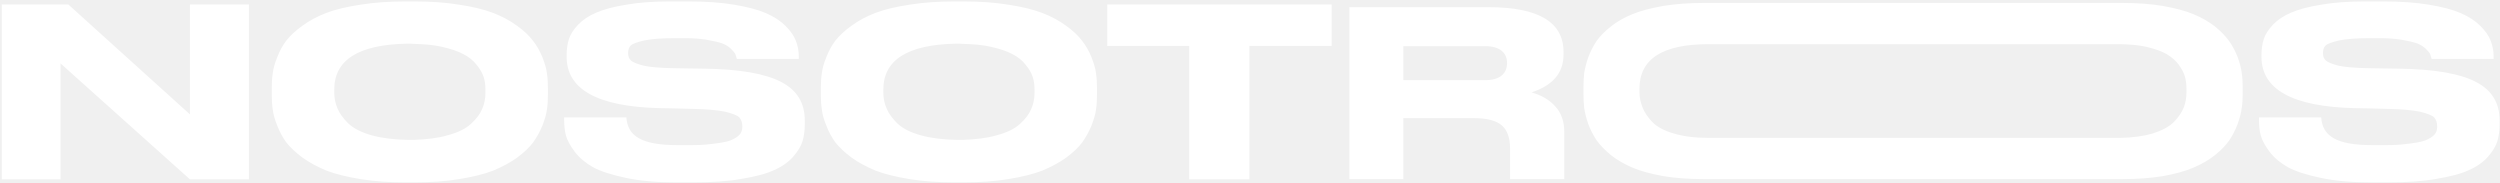
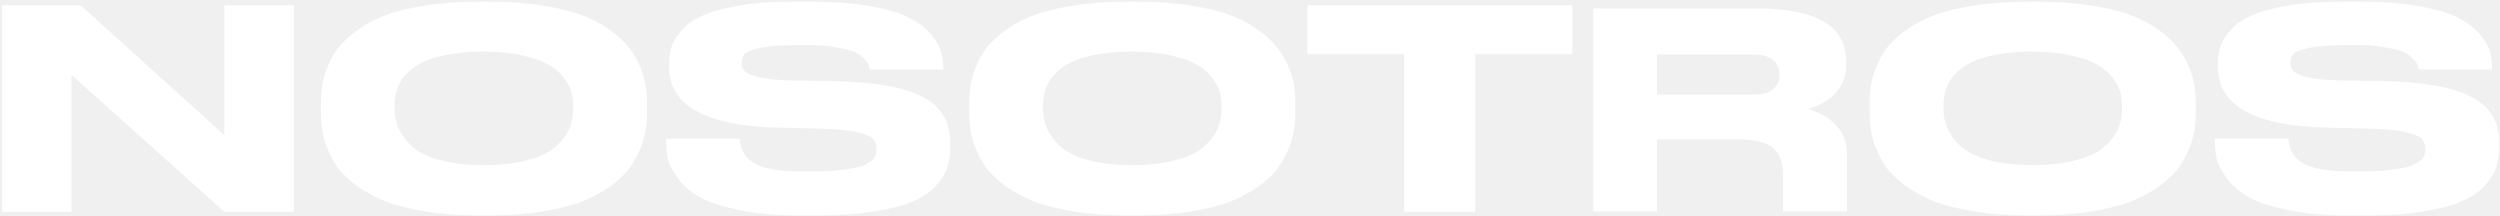
- <svg xmlns="http://www.w3.org/2000/svg" width="1326" height="97" viewBox="0 0 1326 97" fill="none">
-   <path d="M0.953 2.352V95.132H32.1V33.632L100.758 95.132H132.038V2.352H100.758V60.671L36.209 2.352H0.953ZM215.322 0.762C206.442 0.762 198.489 1.292 191.199 2.485C184.042 3.545 177.945 5.003 173.041 6.859C168.269 8.714 164.028 10.967 160.449 13.618C156.738 16.269 153.955 18.92 151.834 21.571C149.846 24.222 148.255 27.138 147.062 30.319C145.737 33.5 144.942 36.416 144.676 38.801C144.279 41.32 144.146 43.838 144.146 46.622V50.333C144.146 52.984 144.279 55.635 144.676 58.153C144.942 60.539 145.737 63.455 147.062 66.636C148.255 69.817 149.846 72.733 151.834 75.516C153.955 78.167 156.738 80.818 160.449 83.601C164.16 86.252 168.402 88.505 173.173 90.493C177.945 92.349 184.042 93.807 191.199 95C198.489 96.193 206.442 96.723 215.322 96.723H219.564C228.444 96.723 236.397 96.193 243.554 95C250.844 93.807 256.808 92.349 261.58 90.493C266.351 88.505 270.593 86.252 274.304 83.601C278.015 80.818 280.799 78.167 282.787 75.516C284.775 72.733 286.366 69.817 287.691 66.636C288.884 63.455 289.812 60.539 290.077 58.153C290.474 55.635 290.607 52.984 290.607 50.333V46.622C290.607 43.838 290.474 41.32 290.077 38.801C289.812 36.283 288.884 33.5 287.691 30.319C286.366 27.138 284.775 24.222 282.654 21.571C280.666 18.92 277.883 16.269 274.172 13.618C270.593 10.967 266.351 8.714 261.58 6.859C256.676 5.003 250.711 3.545 243.554 2.485C236.397 1.292 228.444 0.762 219.564 0.762H215.322ZM257.471 49.273C257.471 52.188 256.941 55.104 255.748 57.755C254.688 60.406 252.699 63.057 249.916 65.575C247.133 68.226 242.891 70.347 237.192 71.805C232.288 73.263 226.323 73.926 219.564 74.191C218.503 74.191 216.913 74.191 216.25 74.191C208.96 74.058 202.598 73.263 197.296 71.805C191.597 70.214 187.488 68.094 184.705 65.443C182.054 62.792 180.066 60.141 179.005 57.49C177.812 54.839 177.282 51.923 177.282 49.007V47.549C177.282 31.777 190.139 23.692 215.72 23.161C216.515 23.161 218.901 23.161 220.094 23.294C225.263 23.427 229.902 23.824 234.011 24.752C238.915 25.812 242.891 27.138 245.807 28.728C248.723 30.186 251.109 32.174 252.832 34.428C254.688 36.681 255.881 38.801 256.543 40.922C257.206 42.91 257.471 45.164 257.471 47.549V49.273ZM358.339 96.723H367.617C377.425 96.723 386.04 96.193 393.33 94.868C400.62 93.675 406.32 92.217 410.561 90.228C414.802 88.373 418.116 85.987 420.634 83.204C423.153 80.288 424.876 77.504 425.671 74.853C426.466 72.203 426.864 69.154 426.864 65.708V63.985C426.864 54.574 422.755 47.815 414.272 43.441C405.922 39.067 392.403 36.681 373.449 36.416L363.906 36.283L356.483 36.151C349.989 36.018 344.952 35.62 341.373 34.825C337.795 33.897 335.541 32.97 334.614 32.042C333.553 30.981 333.156 29.788 333.156 28.198C333.156 26.475 333.553 25.149 334.481 24.222C335.276 23.294 337.795 22.366 341.771 21.438C345.88 20.643 350.651 20.245 358.339 20.245H362.978C368.015 20.245 370.93 20.511 374.642 21.041C378.353 21.703 381.269 22.366 383.124 23.029C385.113 23.824 386.571 24.752 387.764 25.945C388.956 27.138 389.752 28.066 390.017 28.728C390.282 29.391 390.547 30.319 390.812 31.247H423.683V30.054C423.683 27.005 423.153 24.222 422.092 21.571C421.164 19.052 419.309 16.402 416.658 13.751C414.007 11.1 410.561 8.847 406.32 6.991C402.078 5.135 396.511 3.677 389.354 2.485C382.329 1.292 374.112 0.762 364.966 0.762H355.555C346.675 0.762 338.855 1.292 332.228 2.485C325.468 3.545 320.166 5.003 316.19 6.726C312.214 8.449 309.033 10.57 306.647 13.088C304.128 15.739 302.538 18.257 301.743 20.776C300.947 23.294 300.55 26.077 300.55 28.993V30.186C300.55 47.417 316.985 56.562 349.856 57.358L357.278 57.49L367.219 57.755C374.774 57.888 380.474 58.418 384.45 59.213C388.426 60.141 391.077 61.201 392.137 62.262C393.198 63.455 393.728 65.045 393.728 67.033C393.728 68.491 393.463 69.684 392.8 70.745C392.137 71.805 390.945 72.733 388.956 73.793C387.101 74.853 384.052 75.516 379.943 76.046C375.702 76.576 373.051 76.974 366.689 76.974H359.399C340.048 76.974 332.89 72.07 332.228 62.262H299.224V63.587C299.224 66.503 299.489 69.287 300.152 71.805C300.815 74.323 302.405 77.239 304.791 80.42C307.177 83.601 310.491 86.385 314.467 88.638C318.576 90.891 324.408 92.747 331.963 94.337C339.385 95.928 348.266 96.723 358.339 96.723ZM506.556 0.762C497.675 0.762 489.723 1.292 482.433 2.485C475.275 3.545 469.178 5.003 464.274 6.859C459.503 8.714 455.261 10.967 451.683 13.618C447.971 16.269 445.188 18.92 443.067 21.571C441.079 24.222 439.489 27.138 438.296 30.319C436.97 33.5 436.175 36.416 435.91 38.801C435.512 41.32 435.38 43.838 435.38 46.622V50.333C435.38 52.984 435.512 55.635 435.91 58.153C436.175 60.539 436.97 63.455 438.296 66.636C439.489 69.817 441.079 72.733 443.067 75.516C445.188 78.167 447.971 80.818 451.683 83.601C455.394 86.252 459.635 88.505 464.407 90.493C469.178 92.349 475.275 93.807 482.433 95C489.723 96.193 497.675 96.723 506.556 96.723H510.797C519.677 96.723 527.63 96.193 534.787 95C542.077 93.807 548.042 92.349 552.813 90.493C557.585 88.505 561.826 86.252 565.538 83.601C569.249 80.818 572.032 78.167 574.02 75.516C576.009 72.733 577.599 69.817 578.924 66.636C580.117 63.455 581.045 60.539 581.31 58.153C581.708 55.635 581.84 52.984 581.84 50.333V46.622C581.84 43.838 581.708 41.32 581.31 38.801C581.045 36.283 580.117 33.5 578.924 30.319C577.599 27.138 576.009 24.222 573.888 21.571C571.9 18.92 569.116 16.269 565.405 13.618C561.826 10.967 557.585 8.714 552.813 6.859C547.909 5.003 541.945 3.545 534.787 2.485C527.63 1.292 519.677 0.762 510.797 0.762H506.556ZM548.705 49.273C548.705 52.188 548.174 55.104 546.981 57.755C545.921 60.406 543.933 63.057 541.15 65.575C538.366 68.226 534.125 70.347 528.425 71.805C523.521 73.263 517.557 73.926 510.797 74.191C509.737 74.191 508.146 74.191 507.483 74.191C500.194 74.058 493.831 73.263 488.53 71.805C482.83 70.214 478.722 68.094 475.938 65.443C473.287 62.792 471.299 60.141 470.239 57.49C469.046 54.839 468.516 51.923 468.516 49.007V47.549C468.516 31.777 481.372 23.692 506.953 23.161C507.749 23.161 510.134 23.161 511.327 23.294C516.496 23.427 521.135 23.824 525.244 24.752C530.148 25.812 534.125 27.138 537.041 28.728C539.957 30.186 542.342 32.174 544.066 34.428C545.921 36.681 547.114 38.801 547.777 40.922C548.439 42.91 548.705 45.164 548.705 47.549V49.273ZM630.751 95.132H662.694V24.354H706.301V2.352H587.277V24.354H630.751V95.132ZM824.92 56.43C821.739 52.851 817.498 50.465 812.329 49.007C823.595 45.296 829.294 38.669 829.294 28.993V27.535C829.294 11.763 816.04 3.81 789.531 3.81H715.704V95H744.334V62.659H781.711C788.736 62.659 793.64 63.985 796.556 66.503C799.472 69.022 800.93 73.13 800.93 78.697V95H829.692V69.949C829.692 64.382 828.101 59.876 824.92 56.43ZM799.339 33.5C799.339 36.151 798.411 38.404 796.556 39.994C794.7 41.585 791.784 42.513 787.808 42.513H744.334V24.487H787.808C791.784 24.487 794.7 25.415 796.556 27.005C798.411 28.596 799.339 30.716 799.339 33.367V33.5ZM1188.99 38.536C1188.73 36.151 1187.93 33.367 1186.87 30.319C1185.68 27.27 1184.22 24.487 1182.36 21.836C1180.51 19.185 1177.99 16.667 1174.81 14.016C1171.49 11.498 1167.65 9.244 1163.41 7.521C1159.04 5.666 1153.6 4.34 1147.24 3.147C1140.74 2.087 1133.59 1.557 1125.77 1.557H903.757C895.804 1.557 888.647 2.087 882.152 3.147C875.657 4.34 870.223 5.666 865.849 7.521C861.475 9.244 857.632 11.498 854.451 14.016C851.137 16.667 848.619 19.185 846.763 21.836C845.04 24.487 843.582 27.27 842.389 30.451C841.329 33.5 840.666 36.283 840.268 38.669C840.003 41.055 839.871 43.573 839.871 46.224V49.935C839.871 52.453 840.003 54.972 840.268 57.358C840.666 59.876 841.329 62.659 842.389 65.708C843.582 68.889 845.04 71.672 846.763 74.323C848.619 76.974 851.269 79.625 854.451 82.276C857.764 84.927 861.608 87.047 865.849 88.903C870.223 90.759 875.657 92.217 882.152 93.409C888.647 94.47 895.804 95 903.757 95H1125.77C1133.59 95 1140.74 94.47 1147.24 93.409C1153.73 92.217 1159.17 90.759 1163.41 88.903C1167.78 87.047 1171.49 84.927 1174.81 82.276C1178.12 79.625 1180.64 76.974 1182.5 74.323C1184.22 71.672 1185.68 68.889 1186.87 65.708C1187.93 62.659 1188.73 59.876 1188.99 57.358C1189.39 54.972 1189.52 52.453 1189.52 49.935V46.224C1189.52 43.573 1189.39 41.055 1188.99 38.536ZM1159.7 48.742C1159.7 51.658 1159.3 54.442 1158.24 57.093C1157.18 59.611 1155.46 62.262 1152.94 64.78C1150.42 67.298 1146.58 69.287 1141.54 70.877C1136.9 72.203 1131.2 72.998 1124.71 73.13C1124.18 73.13 906.805 73.13 906.275 73.13C898.985 73.13 892.756 72.335 887.586 70.745C882.55 69.287 878.706 67.166 876.32 64.647C873.802 61.997 872.079 59.346 871.151 56.827C870.091 54.177 869.56 51.526 869.56 48.61V47.152C869.56 31.247 881.754 23.427 906.275 23.427C906.805 23.427 1124.18 23.427 1124.71 23.427C1130.01 23.559 1134.65 23.957 1138.62 24.884C1143.13 25.945 1146.71 27.27 1149.23 28.728C1151.88 30.319 1154 32.174 1155.59 34.295C1157.18 36.548 1158.37 38.669 1158.9 40.657C1159.43 42.645 1159.7 44.766 1159.7 47.152V48.742ZM1257.28 96.723H1266.56C1276.37 96.723 1284.98 96.193 1292.27 94.868C1299.56 93.675 1305.26 92.217 1309.5 90.228C1313.74 88.373 1317.06 85.987 1319.57 83.204C1322.09 80.288 1323.82 77.504 1324.61 74.853C1325.41 72.203 1325.8 69.154 1325.8 65.708V63.985C1325.8 54.574 1321.7 47.815 1313.21 43.441C1304.86 39.067 1291.34 36.681 1272.39 36.416L1262.85 36.283L1255.42 36.151C1248.93 36.018 1243.89 35.62 1240.31 34.825C1236.74 33.897 1234.48 32.97 1233.55 32.042C1232.49 30.981 1232.1 29.788 1232.1 28.198C1232.1 26.475 1232.49 25.149 1233.42 24.222C1234.22 23.294 1236.74 22.366 1240.71 21.438C1244.82 20.643 1249.59 20.245 1257.28 20.245H1261.92C1266.96 20.245 1269.87 20.511 1273.58 21.041C1277.29 21.703 1280.21 22.366 1282.07 23.029C1284.05 23.824 1285.51 24.752 1286.7 25.945C1287.9 27.138 1288.69 28.066 1288.96 28.728C1289.22 29.391 1289.49 30.319 1289.75 31.247H1322.62V30.054C1322.62 27.005 1322.09 24.222 1321.03 21.571C1320.11 19.052 1318.25 16.402 1315.6 13.751C1312.95 11.1 1309.5 8.847 1305.26 6.991C1301.02 5.135 1295.45 3.677 1288.29 2.485C1281.27 1.292 1273.05 0.762 1263.91 0.762H1254.5C1245.62 0.762 1237.8 1.292 1231.17 2.485C1224.41 3.545 1219.11 5.003 1215.13 6.726C1211.15 8.449 1207.97 10.57 1205.59 13.088C1203.07 15.739 1201.48 18.257 1200.68 20.776C1199.89 23.294 1199.49 26.077 1199.49 28.993V30.186C1199.49 47.417 1215.93 56.562 1248.8 57.358L1256.22 57.49L1266.16 57.755C1273.71 57.888 1279.41 58.418 1283.39 59.213C1287.37 60.141 1290.02 61.201 1291.08 62.262C1292.14 63.455 1292.67 65.045 1292.67 67.033C1292.67 68.491 1292.4 69.684 1291.74 70.745C1291.08 71.805 1289.89 72.733 1287.9 73.793C1286.04 74.853 1282.99 75.516 1278.88 76.046C1274.64 76.576 1271.99 76.974 1265.63 76.974H1258.34C1238.99 76.974 1231.83 72.07 1231.17 62.262H1198.17V63.587C1198.17 66.503 1198.43 69.287 1199.09 71.805C1199.76 74.323 1201.35 77.239 1203.73 80.42C1206.12 83.601 1209.43 86.385 1213.41 88.638C1217.52 90.891 1223.35 92.747 1230.9 94.337C1238.33 95.928 1247.21 96.723 1257.28 96.723Z" fill="white" />
+ <svg xmlns="http://www.w3.org/2000/svg" width="1123" height="97" viewBox="0 0 1123 97" fill="none">
+   <path d="M0.953 2.352V95.132H32.1V33.632L100.758 95.132H132.038V2.352H100.758V60.671L36.209 2.352H0.953ZM215.322 0.762C206.442 0.762 198.489 1.292 191.199 2.485C184.042 3.545 177.945 5.003 173.041 6.859C168.269 8.714 164.028 10.967 160.449 13.618C156.738 16.269 153.955 18.92 151.834 21.571C149.846 24.222 148.255 27.138 147.062 30.319C145.737 33.5 144.942 36.416 144.676 38.801C144.279 41.32 144.146 43.838 144.146 46.622V50.333C144.146 52.984 144.279 55.635 144.676 58.153C144.942 60.539 145.737 63.455 147.062 66.636C148.255 69.817 149.846 72.733 151.834 75.516C153.955 78.167 156.738 80.818 160.449 83.601C164.16 86.252 168.402 88.505 173.173 90.493C177.945 92.349 184.042 93.807 191.199 95C198.489 96.193 206.442 96.723 215.322 96.723H219.564C228.444 96.723 236.397 96.193 243.554 95C250.844 93.807 256.808 92.349 261.58 90.493C266.351 88.505 270.593 86.252 274.304 83.601C278.015 80.818 280.799 78.167 282.787 75.516C284.775 72.733 286.366 69.817 287.691 66.636C288.884 63.455 289.812 60.539 290.077 58.153C290.474 55.635 290.607 52.984 290.607 50.333V46.622C290.607 43.838 290.474 41.32 290.077 38.801C289.812 36.283 288.884 33.5 287.691 30.319C286.366 27.138 284.775 24.222 282.654 21.571C280.666 18.92 277.883 16.269 274.172 13.618C270.593 10.967 266.351 8.714 261.58 6.859C256.676 5.003 250.711 3.545 243.554 2.485C236.397 1.292 228.444 0.762 219.564 0.762H215.322ZM257.471 49.273C257.471 52.188 256.941 55.104 255.748 57.755C254.688 60.406 252.699 63.057 249.916 65.575C247.133 68.226 242.891 70.347 237.192 71.805C232.288 73.263 226.323 73.926 219.564 74.191C218.503 74.191 216.913 74.191 216.25 74.191C208.96 74.058 202.598 73.263 197.296 71.805C191.597 70.214 187.488 68.094 184.705 65.443C182.054 62.792 180.066 60.141 179.005 57.49C177.812 54.839 177.282 51.923 177.282 49.007V47.549C177.282 31.777 190.139 23.692 215.72 23.161C216.515 23.161 218.901 23.161 220.094 23.294C225.263 23.427 229.902 23.824 234.011 24.752C238.915 25.812 242.891 27.138 245.807 28.728C248.723 30.186 251.109 32.174 252.832 34.428C254.688 36.681 255.881 38.801 256.543 40.922C257.206 42.91 257.471 45.164 257.471 47.549V49.273ZM358.339 96.723H367.617C377.425 96.723 386.04 96.193 393.33 94.868C400.62 93.675 406.32 92.217 410.561 90.228C414.802 88.373 418.116 85.987 420.634 83.204C423.153 80.288 424.876 77.504 425.671 74.853C426.466 72.203 426.864 69.154 426.864 65.708V63.985C426.864 54.574 422.755 47.815 414.272 43.441C405.922 39.067 392.403 36.681 373.449 36.416L363.906 36.283L356.483 36.151C349.989 36.018 344.952 35.62 341.373 34.825C337.795 33.897 335.541 32.97 334.614 32.042C333.553 30.981 333.156 29.788 333.156 28.198C333.156 26.475 333.553 25.149 334.481 24.222C335.276 23.294 337.795 22.366 341.771 21.438C345.88 20.643 350.651 20.245 358.339 20.245H362.978C368.015 20.245 370.93 20.511 374.642 21.041C378.353 21.703 381.269 22.366 383.124 23.029C385.113 23.824 386.571 24.752 387.764 25.945C388.956 27.138 389.752 28.066 390.017 28.728C390.282 29.391 390.547 30.319 390.812 31.247H423.683V30.054C423.683 27.005 423.153 24.222 422.092 21.571C421.164 19.052 419.309 16.402 416.658 13.751C414.007 11.1 410.561 8.847 406.32 6.991C402.078 5.135 396.511 3.677 389.354 2.485C382.329 1.292 374.112 0.762 364.966 0.762H355.555C346.675 0.762 338.855 1.292 332.228 2.485C325.468 3.545 320.166 5.003 316.19 6.726C312.214 8.449 309.033 10.57 306.647 13.088C304.128 15.739 302.538 18.257 301.743 20.776C300.947 23.294 300.55 26.077 300.55 28.993V30.186C300.55 47.417 316.985 56.562 349.856 57.358L357.278 57.49L367.219 57.755C374.774 57.888 380.474 58.418 384.45 59.213C388.426 60.141 391.077 61.201 392.137 62.262C393.198 63.455 393.728 65.045 393.728 67.033C393.728 68.491 393.463 69.684 392.8 70.745C392.137 71.805 390.945 72.733 388.956 73.793C387.101 74.853 384.052 75.516 379.943 76.046C375.702 76.576 373.051 76.974 366.689 76.974H359.399C340.048 76.974 332.89 72.07 332.228 62.262H299.224V63.587C299.224 66.503 299.489 69.287 300.152 71.805C300.815 74.323 302.405 77.239 304.791 80.42C307.177 83.601 310.491 86.385 314.467 88.638C318.576 90.891 324.408 92.747 331.963 94.337C339.385 95.928 348.266 96.723 358.339 96.723ZM506.556 0.762C497.675 0.762 489.723 1.292 482.433 2.485C475.275 3.545 469.178 5.003 464.274 6.859C459.503 8.714 455.261 10.967 451.683 13.618C447.971 16.269 445.188 18.92 443.067 21.571C441.079 24.222 439.489 27.138 438.296 30.319C436.97 33.5 436.175 36.416 435.91 38.801C435.512 41.32 435.38 43.838 435.38 46.622V50.333C435.38 52.984 435.512 55.635 435.91 58.153C436.175 60.539 436.97 63.455 438.296 66.636C439.489 69.817 441.079 72.733 443.067 75.516C445.188 78.167 447.971 80.818 451.683 83.601C455.394 86.252 459.635 88.505 464.407 90.493C469.178 92.349 475.275 93.807 482.433 95C489.723 96.193 497.675 96.723 506.556 96.723H510.797C519.677 96.723 527.63 96.193 534.787 95C542.077 93.807 548.042 92.349 552.813 90.493C557.585 88.505 561.826 86.252 565.538 83.601C569.249 80.818 572.032 78.167 574.02 75.516C576.009 72.733 577.599 69.817 578.924 66.636C580.117 63.455 581.045 60.539 581.31 58.153C581.708 55.635 581.84 52.984 581.84 50.333V46.622C581.84 43.838 581.708 41.32 581.31 38.801C581.045 36.283 580.117 33.5 578.924 30.319C577.599 27.138 576.009 24.222 573.888 21.571C571.9 18.92 569.116 16.269 565.405 13.618C561.826 10.967 557.585 8.714 552.813 6.859C547.909 5.003 541.945 3.545 534.787 2.485C527.63 1.292 519.677 0.762 510.797 0.762H506.556ZM548.705 49.273C548.705 52.188 548.174 55.104 546.981 57.755C545.921 60.406 543.933 63.057 541.15 65.575C538.366 68.226 534.125 70.347 528.425 71.805C523.521 73.263 517.557 73.926 510.797 74.191C509.737 74.191 508.146 74.191 507.483 74.191C500.194 74.058 493.831 73.263 488.53 71.805C482.83 70.214 478.722 68.094 475.938 65.443C473.287 62.792 471.299 60.141 470.239 57.49C469.046 54.839 468.516 51.923 468.516 49.007V47.549C468.516 31.777 481.372 23.692 506.953 23.161C507.749 23.161 510.134 23.161 511.327 23.294C516.496 23.427 521.135 23.824 525.244 24.752C530.148 25.812 534.125 27.138 537.041 28.728C539.957 30.186 542.342 32.174 544.066 34.428C545.921 36.681 547.114 38.801 547.777 40.922C548.439 42.91 548.705 45.164 548.705 47.549V49.273ZM630.751 95.132H662.694V24.354H706.301V2.352H587.277V24.354H630.751V95.132ZM824.92 56.43C821.739 52.851 817.498 50.465 812.329 49.007C823.595 45.296 829.294 38.669 829.294 28.993V27.535C829.294 11.763 816.04 3.81 789.531 3.81H715.704V95H744.334V62.659H781.711C788.736 62.659 793.64 63.985 796.556 66.503C799.472 69.022 800.93 73.13 800.93 78.697V95H829.692V69.949C829.692 64.382 828.101 59.876 824.92 56.43ZM799.339 33.5C799.339 36.151 798.411 38.404 796.556 39.994C794.7 41.585 791.784 42.513 787.808 42.513H744.334V24.487H787.808C791.784 24.487 794.7 25.415 796.556 27.005C798.411 28.596 799.339 30.716 799.339 33.367V33.5ZM911.047 0.762C902.166 0.762 894.214 1.292 886.924 2.485C879.766 3.545 873.669 5.003 868.765 6.859C863.994 8.714 859.752 10.967 856.174 13.618C852.462 16.269 849.679 18.92 847.558 21.571C845.57 24.222 843.98 27.138 842.787 30.319C841.461 33.5 840.666 36.416 840.401 38.801C840.003 41.32 839.871 43.838 839.871 46.622V50.333C839.871 52.984 840.003 55.635 840.401 58.153C840.666 60.539 841.461 63.455 842.787 66.636C843.98 69.817 845.57 72.733 847.558 75.516C849.679 78.167 852.462 80.818 856.174 83.601C859.885 86.252 864.126 88.505 868.898 90.493C873.669 92.349 879.766 93.807 886.924 95C894.214 96.193 902.166 96.723 911.047 96.723H915.288C924.168 96.723 932.121 96.193 939.278 95C946.568 93.807 952.533 92.349 957.304 90.493C962.076 88.505 966.317 86.252 970.029 83.601C973.74 80.818 976.523 78.167 978.511 75.516C980.499 72.733 982.09 69.817 983.415 66.636C984.608 63.455 985.536 60.539 985.801 58.153C986.199 55.635 986.331 52.984 986.331 50.333V46.622C986.331 43.838 986.199 41.32 985.801 38.801C985.536 36.283 984.608 33.5 983.415 30.319C982.09 27.138 980.499 24.222 978.379 21.571C976.391 18.92 973.607 16.269 969.896 13.618C966.317 10.967 962.076 8.714 957.304 6.859C952.4 5.003 946.436 3.545 939.278 2.485C932.121 1.292 924.168 0.762 915.288 0.762H911.047ZM953.195 49.273C953.195 52.188 952.665 55.104 951.472 57.755C950.412 60.406 948.424 63.057 945.641 65.575C942.857 68.226 938.616 70.347 932.916 71.805C928.012 73.263 922.048 73.926 915.288 74.191C914.228 74.191 912.637 74.191 911.974 74.191C904.685 74.058 898.322 73.263 893.021 71.805C887.321 70.214 883.212 68.094 880.429 65.443C877.778 62.792 875.79 60.141 874.73 57.49C873.537 54.839 873.007 51.923 873.007 49.007V47.549C873.007 31.777 885.863 23.692 911.444 23.161C912.24 23.161 914.625 23.161 915.818 23.294C920.987 23.427 925.626 23.824 929.735 24.752C934.639 25.812 938.616 27.138 941.532 28.728C944.448 30.186 946.833 32.174 948.556 34.428C950.412 36.681 951.605 38.801 952.268 40.922C952.93 42.91 953.195 45.164 953.195 47.549V49.273ZM1054.06 96.723H1063.34C1073.15 96.723 1081.76 96.193 1089.05 94.868C1096.34 93.675 1102.04 92.217 1106.29 90.228C1110.53 88.373 1113.84 85.987 1116.36 83.204C1118.88 80.288 1120.6 77.504 1121.4 74.853C1122.19 72.203 1122.59 69.154 1122.59 65.708V63.985C1122.59 54.574 1118.48 47.815 1110 43.441C1101.65 39.067 1088.13 36.681 1069.17 36.416L1059.63 36.283L1052.21 36.151C1045.71 36.018 1040.68 35.62 1037.1 34.825C1033.52 33.897 1031.27 32.97 1030.34 32.042C1029.28 30.981 1028.88 29.788 1028.88 28.198C1028.88 26.475 1029.28 25.149 1030.21 24.222C1031 23.294 1033.52 22.366 1037.5 21.438C1041.6 20.643 1046.38 20.245 1054.06 20.245H1058.7C1063.74 20.245 1066.65 20.511 1070.37 21.041C1074.08 21.703 1076.99 22.366 1078.85 23.029C1080.84 23.824 1082.3 24.752 1083.49 25.945C1084.68 27.138 1085.48 28.066 1085.74 28.728C1086.01 29.391 1086.27 30.319 1086.54 31.247H1119.41V30.054C1119.41 27.005 1118.88 24.222 1117.82 21.571C1116.89 19.052 1115.03 16.402 1112.38 13.751C1109.73 11.1 1106.29 8.847 1102.04 6.991C1097.8 5.135 1092.24 3.677 1085.08 2.485C1078.05 1.292 1069.84 0.762 1060.69 0.762H1051.28C1042.4 0.762 1034.58 1.292 1027.95 2.485C1021.19 3.545 1015.89 5.003 1011.91 6.726C1007.94 8.449 1004.76 10.57 1002.37 13.088C999.853 15.739 998.262 18.257 997.467 20.776C996.672 23.294 996.274 26.077 996.274 28.993V30.186C996.274 47.417 1012.71 56.562 1045.58 57.358L1053 57.49L1062.94 57.755C1070.5 57.888 1076.2 58.418 1080.17 59.213C1084.15 60.141 1086.8 61.201 1087.86 62.262C1088.92 63.455 1089.45 65.045 1089.45 67.033C1089.45 68.491 1089.19 69.684 1088.52 70.745C1087.86 71.805 1086.67 72.733 1084.68 73.793C1082.83 74.853 1079.78 75.516 1075.67 76.046C1071.43 76.576 1068.78 76.974 1062.41 76.974H1055.12C1035.77 76.974 1028.61 72.07 1027.95 62.262H994.949V63.587C994.949 66.503 995.214 69.287 995.877 71.805C996.539 74.323 998.13 77.239 1000.52 80.42C1002.9 83.601 1006.22 86.385 1010.19 88.638C1014.3 90.891 1020.13 92.747 1027.69 94.337C1035.11 95.928 1043.99 96.723 1054.06 96.723Z" fill="white" />
</svg>
